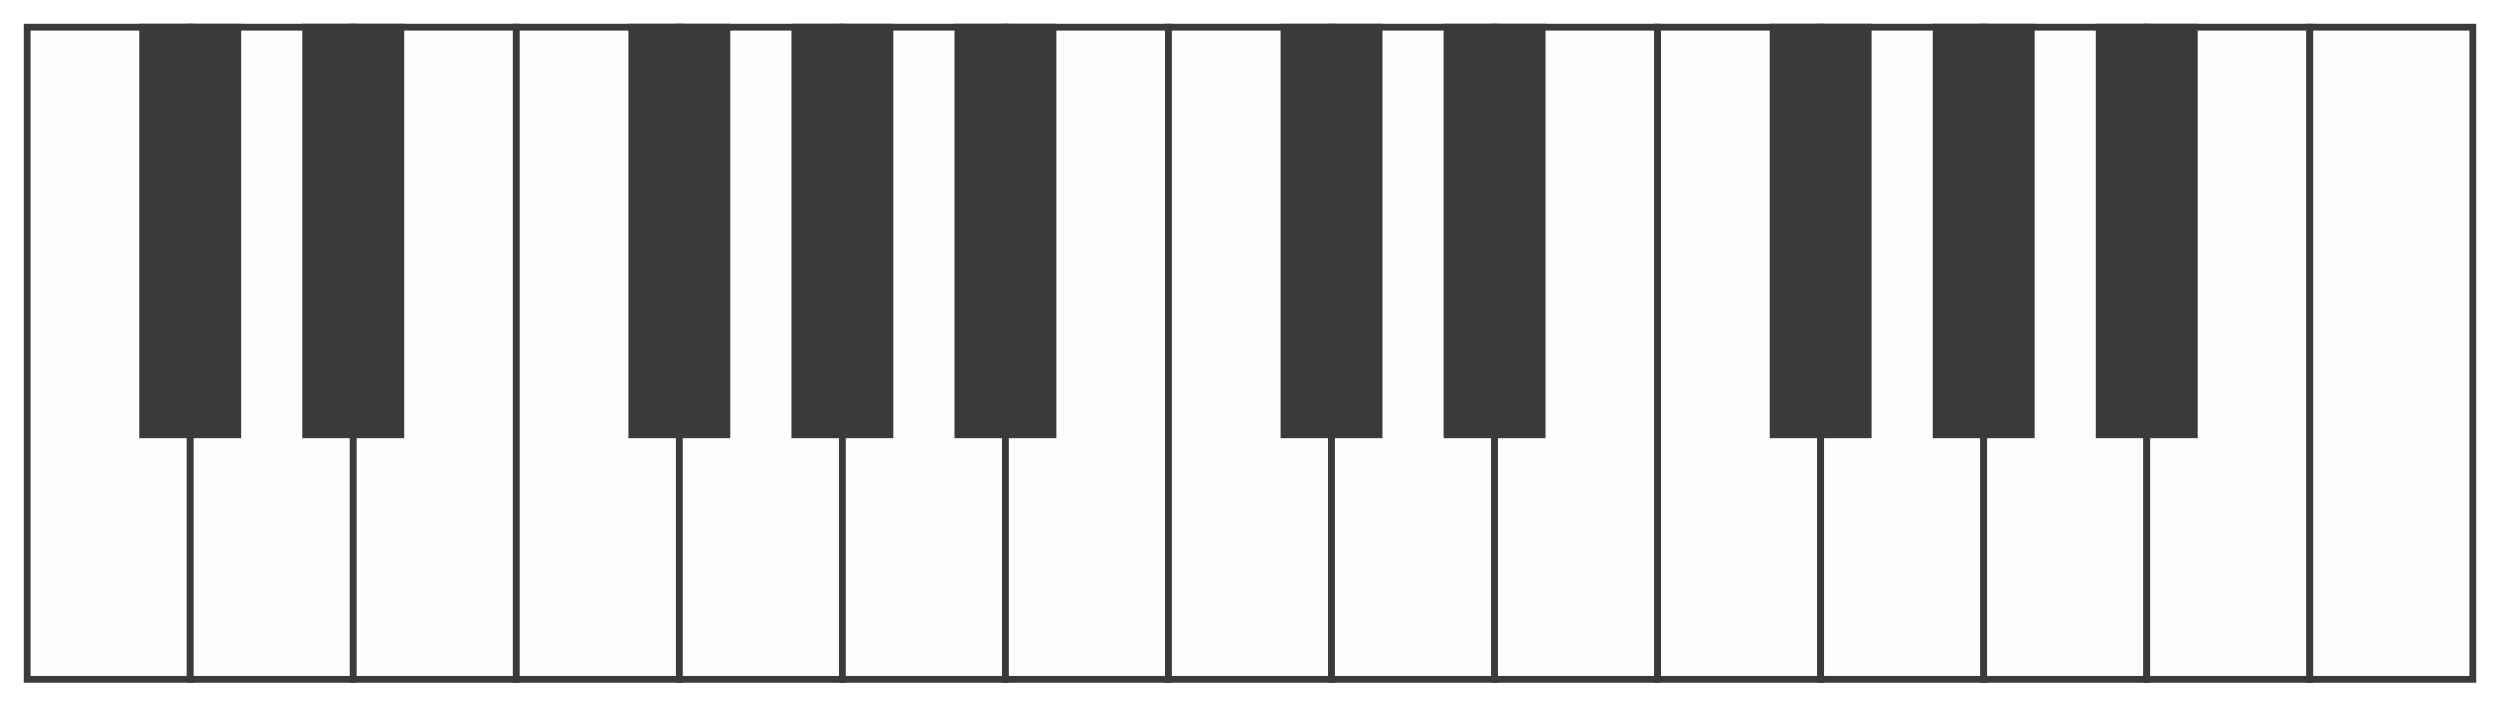
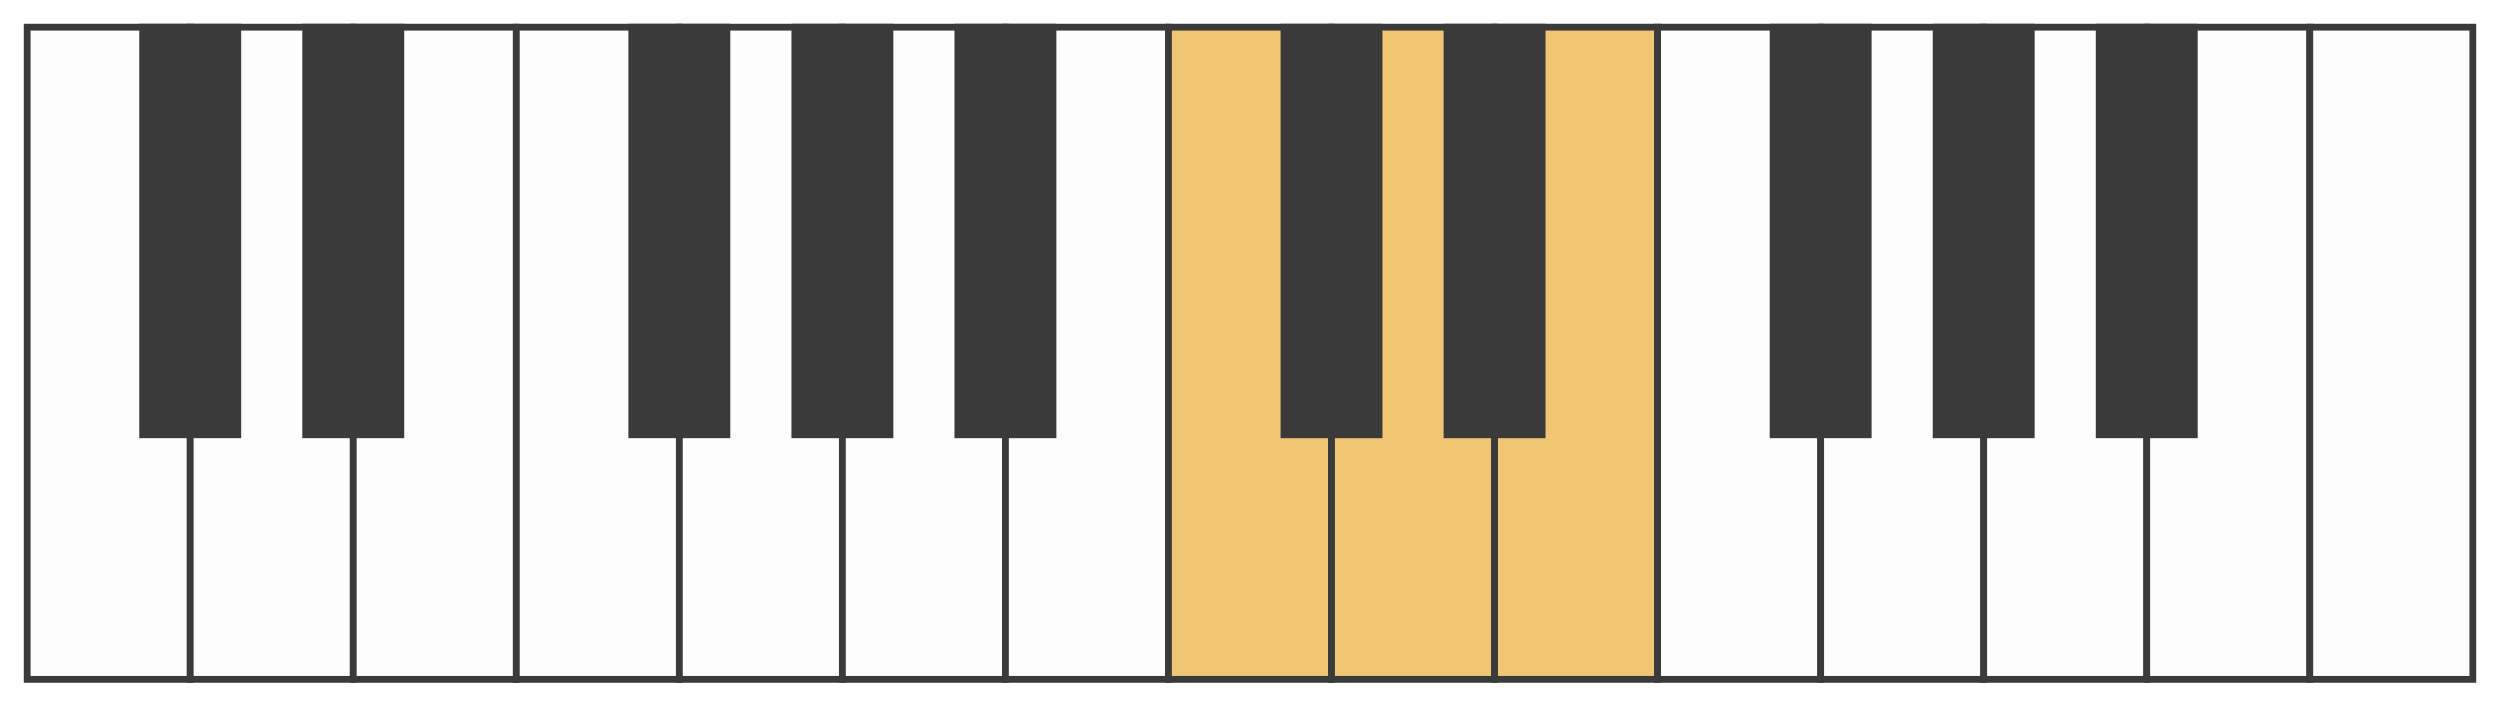
<svg xmlns="http://www.w3.org/2000/svg" viewBox="0 0 368 104" width="368" height="104">
  <rect x="4" y="4" width="24" height="96" fill="#fdfdfd" stroke="#3a3a3a" stroke-width="1" />
  <rect x="28" y="4" width="24" height="96" fill="#fdfdfd" stroke="#3a3a3a" stroke-width="1" />
  <rect x="52" y="4" width="24" height="96" fill="#fdfdfd" stroke="#3a3a3a" stroke-width="1" />
  <rect x="76" y="4" width="24" height="96" fill="#fdfdfd" stroke="#3a3a3a" stroke-width="1" />
  <rect x="100" y="4" width="24" height="96" fill="#fdfdfd" stroke="#3a3a3a" stroke-width="1" />
  <rect x="124" y="4" width="24" height="96" fill="#fdfdfd" stroke="#3a3a3a" stroke-width="1" />
  <rect x="148" y="4" width="24" height="96" fill="#fdfdfd" stroke="#3a3a3a" stroke-width="1" />
-   <rect x="172" y="4" width="24" height="96" fill="#fdfdfd" stroke="#3a3a3a" stroke-width="1" />
-   <rect x="196" y="4" width="24" height="96" fill="#fdfdfd" stroke="#3a3a3a" stroke-width="1" />
-   <rect x="220" y="4" width="24" height="96" fill="#fdfdfd" stroke="#3a3a3a" stroke-width="1" />
+   <rect x="172" y="4" width="24" height="96" fill="#f0c674" stroke="#3a3a3a" stroke-width="1" />
+   <rect x="196" y="4" width="24" height="96" fill="#f0c674" stroke="#3a3a3a" stroke-width="1" />
+   <rect x="220" y="4" width="24" height="96" fill="#f0c674" stroke="#3a3a3a" stroke-width="1" />
  <rect x="244" y="4" width="24" height="96" fill="#fdfdfd" stroke="#3a3a3a" stroke-width="1" />
  <rect x="268" y="4" width="24" height="96" fill="#fdfdfd" stroke="#3a3a3a" stroke-width="1" />
  <rect x="292" y="4" width="24" height="96" fill="#fdfdfd" stroke="#3a3a3a" stroke-width="1" />
  <rect x="316" y="4" width="24" height="96" fill="#fdfdfd" stroke="#3a3a3a" stroke-width="1" />
  <rect x="340" y="4" width="24" height="96" fill="#fdfdfd" stroke="#3a3a3a" stroke-width="1" />
  <rect x="21" y="4" width="14" height="60" fill="#3a3a3a" stroke="#3a3a3a" stroke-width="1" />
  <rect x="45" y="4" width="14" height="60" fill="#3a3a3a" stroke="#3a3a3a" stroke-width="1" />
  <rect x="93" y="4" width="14" height="60" fill="#3a3a3a" stroke="#3a3a3a" stroke-width="1" />
  <rect x="117" y="4" width="14" height="60" fill="#3a3a3a" stroke="#3a3a3a" stroke-width="1" />
  <rect x="141" y="4" width="14" height="60" fill="#3a3a3a" stroke="#3a3a3a" stroke-width="1" />
  <rect x="189" y="4" width="14" height="60" fill="#3a3a3a" stroke="#3a3a3a" stroke-width="1" />
  <rect x="213" y="4" width="14" height="60" fill="#3a3a3a" stroke="#3a3a3a" stroke-width="1" />
  <rect x="261" y="4" width="14" height="60" fill="#3a3a3a" stroke="#3a3a3a" stroke-width="1" />
  <rect x="285" y="4" width="14" height="60" fill="#3a3a3a" stroke="#3a3a3a" stroke-width="1" />
  <rect x="309" y="4" width="14" height="60" fill="#3a3a3a" stroke="#3a3a3a" stroke-width="1" />
</svg>
